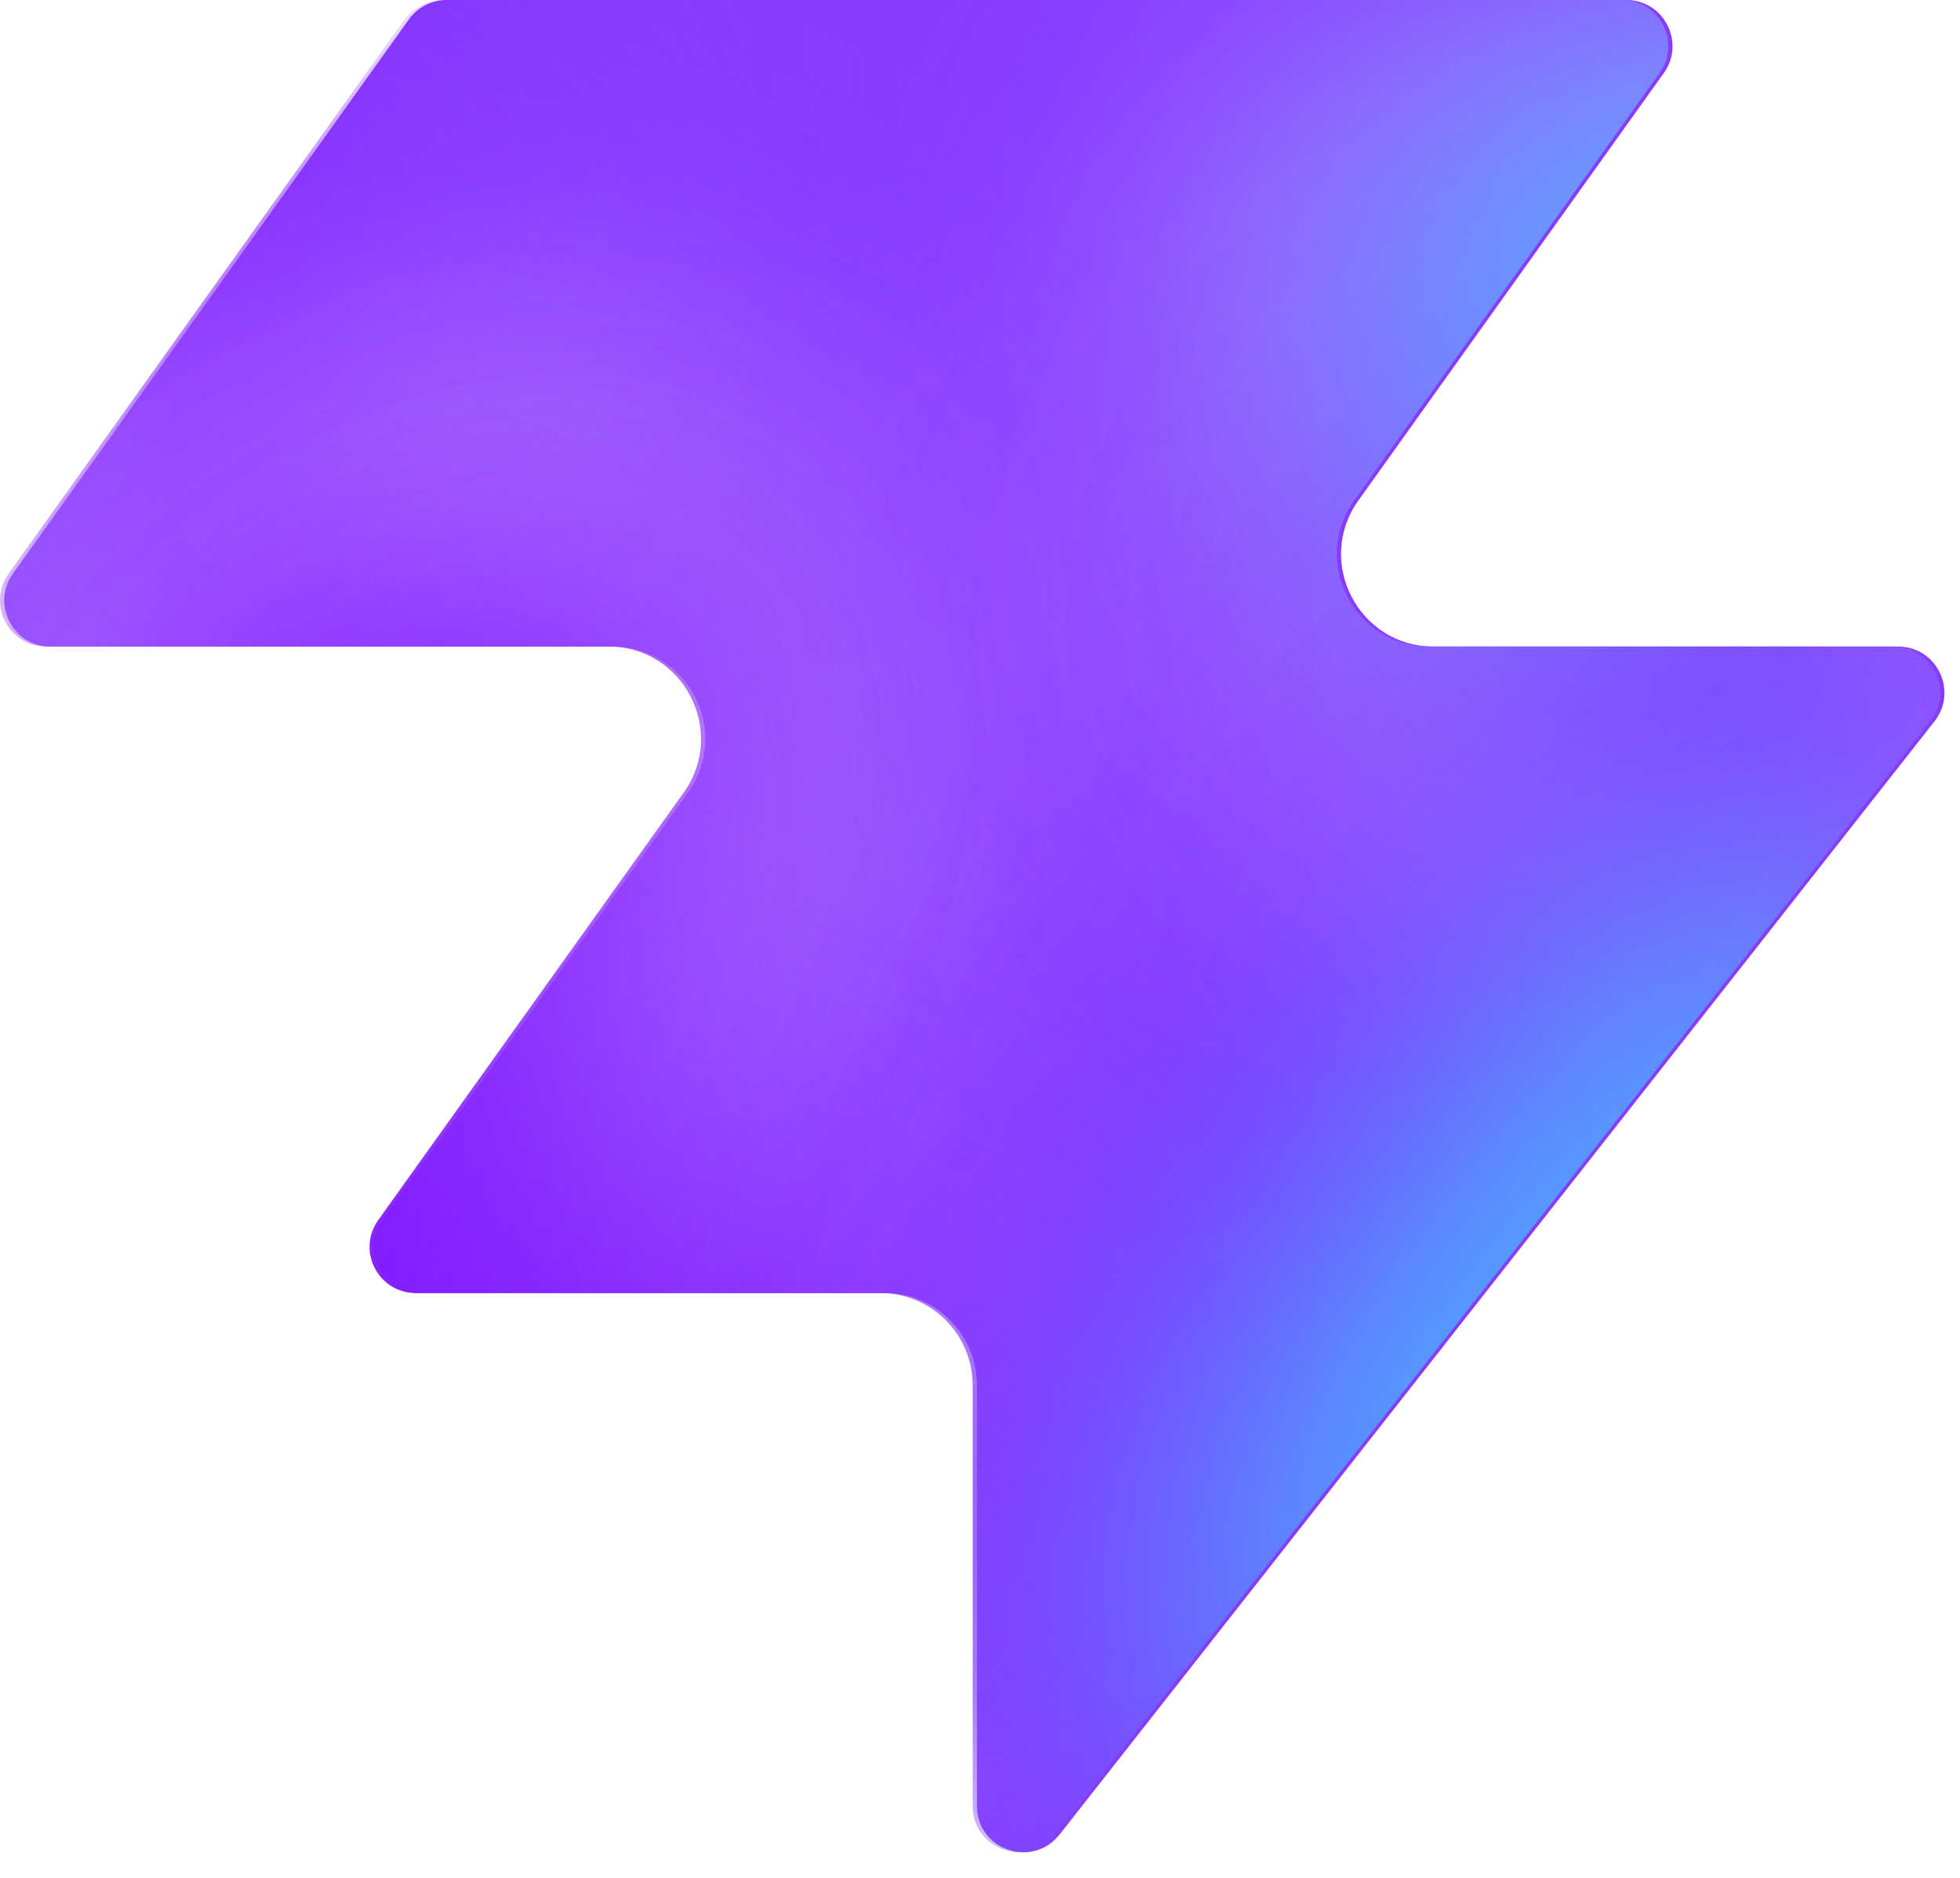
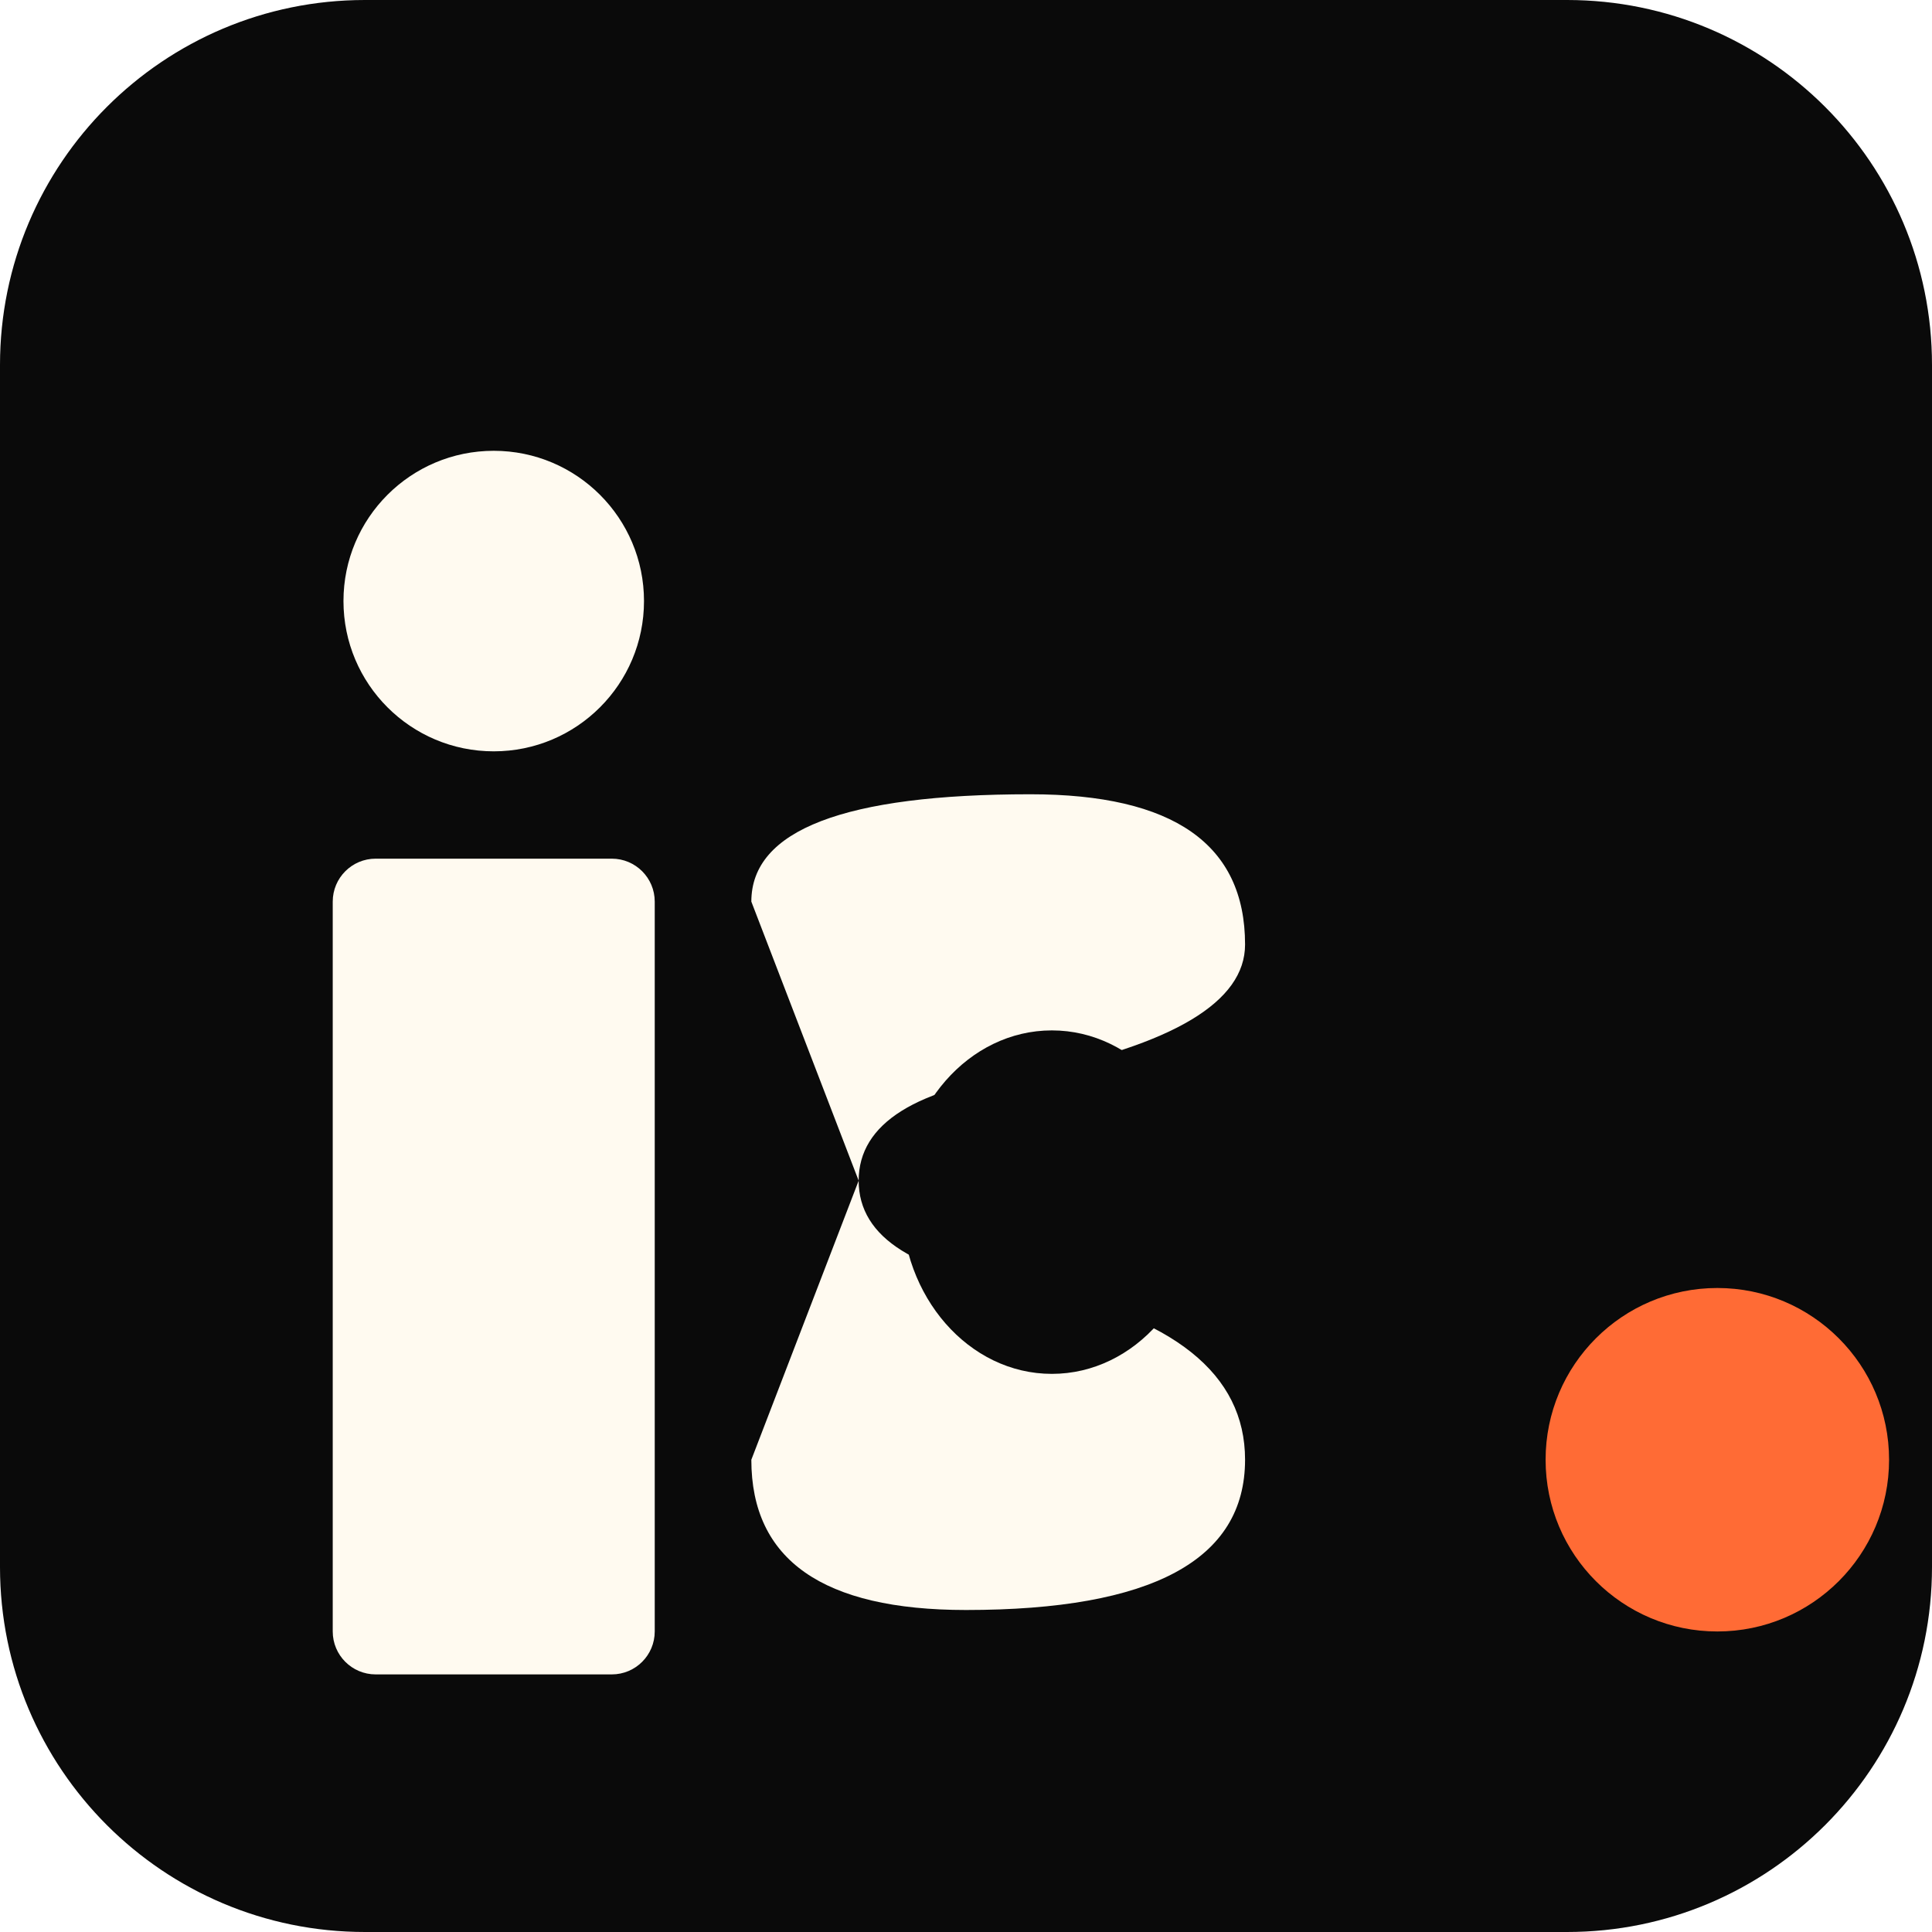
- <svg xmlns="http://www.w3.org/2000/svg" width="48" height="46" fill="none" viewBox="0 0 48 46">
-   <path fill="#863bff" d="M25.946 44.938c-.664.845-2.021.375-2.021-.698V33.937a2.26 2.26 0 0 0-2.262-2.262H10.287c-.92 0-1.456-1.04-.92-1.788l7.48-10.471c1.07-1.497 0-3.578-1.842-3.578H1.237c-.92 0-1.456-1.04-.92-1.788L10.013.474c.214-.297.556-.474.92-.474h28.894c.92 0 1.456 1.04.92 1.788l-7.48 10.471c-1.07 1.498 0 3.579 1.842 3.579h11.377c.943 0 1.473 1.088.89 1.83L25.947 44.94z" style="fill:#863bff;fill:color(display-p3 .525 .23 1);fill-opacity:1" />
-   <mask id="a" width="48" height="46" x="0" y="0" maskUnits="userSpaceOnUse" style="mask-type:alpha">
-     <path fill="#000" d="M25.842 44.938c-.664.844-2.021.375-2.021-.698V33.937a2.26 2.26 0 0 0-2.262-2.262H10.183c-.92 0-1.456-1.04-.92-1.788l7.48-10.471c1.07-1.498 0-3.579-1.842-3.579H1.133c-.92 0-1.456-1.04-.92-1.787L9.91.473c.214-.297.556-.474.92-.474h28.894c.92 0 1.456 1.04.92 1.788l-7.48 10.471c-1.07 1.498 0 3.578 1.842 3.578h11.377c.943 0 1.473 1.088.89 1.832L25.843 44.94z" style="fill:#000;fill-opacity:1" />
-   </mask>
-   <g mask="url(#a)">
-     <g filter="url(#b)">
-       <ellipse cx="5.508" cy="14.704" fill="#ede6ff" rx="5.508" ry="14.704" style="fill:#ede6ff;fill:color(display-p3 .927 .903 1);fill-opacity:1" transform="matrix(.00324 1 1 -.00324 -4.47 31.516)" />
-     </g>
-     <g filter="url(#c)">
-       <ellipse cx="10.399" cy="29.851" fill="#ede6ff" rx="10.399" ry="29.851" style="fill:#ede6ff;fill:color(display-p3 .927 .903 1);fill-opacity:1" transform="matrix(.00324 1 1 -.00324 -39.328 7.883)" />
-     </g>
-     <g filter="url(#d)">
-       <ellipse cx="5.508" cy="30.487" fill="#7e14ff" rx="5.508" ry="30.487" style="fill:#7e14ff;fill:color(display-p3 .492 .077 1);fill-opacity:1" transform="rotate(89.814 -25.913 -14.639)scale(1 -1)" />
-     </g>
-     <g filter="url(#e)">
-       <ellipse cx="5.508" cy="30.599" fill="#7e14ff" rx="5.508" ry="30.599" style="fill:#7e14ff;fill:color(display-p3 .492 .077 1);fill-opacity:1" transform="rotate(89.814 -32.644 -3.334)scale(1 -1)" />
-     </g>
-     <g filter="url(#f)">
-       <ellipse cx="5.508" cy="30.599" fill="#7e14ff" rx="5.508" ry="30.599" style="fill:#7e14ff;fill:color(display-p3 .492 .077 1);fill-opacity:1" transform="matrix(.00324 1 1 -.00324 -34.34 30.47)" />
-     </g>
-     <g filter="url(#g)">
-       <ellipse cx="14.072" cy="22.078" fill="#ede6ff" rx="14.072" ry="22.078" style="fill:#ede6ff;fill:color(display-p3 .927 .903 1);fill-opacity:1" transform="rotate(93.35 24.506 48.493)scale(-1 1)" />
-     </g>
-     <g filter="url(#h)">
-       <ellipse cx="3.47" cy="21.501" fill="#7e14ff" rx="3.47" ry="21.501" style="fill:#7e14ff;fill:color(display-p3 .492 .077 1);fill-opacity:1" transform="rotate(89.009 28.708 47.59)scale(-1 1)" />
-     </g>
-     <g filter="url(#i)">
-       <ellipse cx="3.47" cy="21.501" fill="#7e14ff" rx="3.47" ry="21.501" style="fill:#7e14ff;fill:color(display-p3 .492 .077 1);fill-opacity:1" transform="rotate(89.009 28.708 47.59)scale(-1 1)" />
-     </g>
-     <g filter="url(#j)">
-       <ellipse cx=".387" cy="8.972" fill="#7e14ff" rx="4.407" ry="29.108" style="fill:#7e14ff;fill:color(display-p3 .492 .077 1);fill-opacity:1" transform="rotate(39.51 .387 8.972)" />
-     </g>
-     <g filter="url(#k)">
-       <ellipse cx="47.523" cy="-6.092" fill="#7e14ff" rx="4.407" ry="29.108" style="fill:#7e14ff;fill:color(display-p3 .492 .077 1);fill-opacity:1" transform="rotate(37.892 47.523 -6.092)" />
-     </g>
-     <g filter="url(#l)">
-       <ellipse cx="41.412" cy="6.333" fill="#47bfff" rx="5.971" ry="9.665" style="fill:#47bfff;fill:color(display-p3 .28 .748 1);fill-opacity:1" transform="rotate(37.892 41.412 6.333)" />
-     </g>
-     <g filter="url(#m)">
-       <ellipse cx="-1.879" cy="38.332" fill="#7e14ff" rx="4.407" ry="29.108" style="fill:#7e14ff;fill:color(display-p3 .492 .077 1);fill-opacity:1" transform="rotate(37.892 -1.88 38.332)" />
-     </g>
-     <g filter="url(#n)">
-       <ellipse cx="-1.879" cy="38.332" fill="#7e14ff" rx="4.407" ry="29.108" style="fill:#7e14ff;fill:color(display-p3 .492 .077 1);fill-opacity:1" transform="rotate(37.892 -1.88 38.332)" />
-     </g>
-     <g filter="url(#o)">
-       <ellipse cx="35.651" cy="29.907" fill="#7e14ff" rx="4.407" ry="29.108" style="fill:#7e14ff;fill:color(display-p3 .492 .077 1);fill-opacity:1" transform="rotate(37.892 35.651 29.907)" />
-     </g>
-     <g filter="url(#p)">
-       <ellipse cx="38.418" cy="32.4" fill="#47bfff" rx="5.971" ry="15.297" style="fill:#47bfff;fill:color(display-p3 .28 .748 1);fill-opacity:1" transform="rotate(37.892 38.418 32.4)" />
-     </g>
+ <svg xmlns="http://www.w3.org/2000/svg" viewBox="0 0 900 900">
+   <rect width="900" height="900" rx="170" fill="#0a0a0a" />
+   <circle cx="230" cy="280" r="70" fill="#FFFAF0" />
+   <rect x="155" y="400" width="150" height="380" rx="20" fill="#FFFAF0" />
+   <g>
+     <path d="M 350 420 Q 350 370, 480 370 Q 580 370, 580 440 Q 580 480, 480 500 Q 400 510, 400 550" fill="#FFFAF0" />
+     <path d="M 400 550 Q 400 590, 480 600 Q 580 620, 580 680 Q 580 750, 450 750 Q 350 750, 350 680" fill="#FFFAF0" />
+     <ellipse cx="490" cy="560" rx="70" ry="80" fill="#0a0a0a" />
  </g>
-   <defs>
-     <filter id="b" width="60.045" height="41.654" x="-19.77" y="16.149" color-interpolation-filters="sRGB" filterUnits="userSpaceOnUse">
-       <feFlood flood-opacity="0" result="BackgroundImageFix" />
-       <feBlend in="SourceGraphic" in2="BackgroundImageFix" result="shape" />
-       <feGaussianBlur result="effect1_foregroundBlur_2002_17158" stdDeviation="7.659" />
-     </filter>
-     <filter id="c" width="90.34" height="51.437" x="-54.613" y="-7.533" color-interpolation-filters="sRGB" filterUnits="userSpaceOnUse">
-       <feFlood flood-opacity="0" result="BackgroundImageFix" />
-       <feBlend in="SourceGraphic" in2="BackgroundImageFix" result="shape" />
-       <feGaussianBlur result="effect1_foregroundBlur_2002_17158" stdDeviation="7.659" />
-     </filter>
-     <filter id="d" width="79.355" height="29.4" x="-49.64" y="2.03" color-interpolation-filters="sRGB" filterUnits="userSpaceOnUse">
-       <feFlood flood-opacity="0" result="BackgroundImageFix" />
-       <feBlend in="SourceGraphic" in2="BackgroundImageFix" result="shape" />
-       <feGaussianBlur result="effect1_foregroundBlur_2002_17158" stdDeviation="4.596" />
-     </filter>
-     <filter id="e" width="79.579" height="29.4" x="-45.045" y="20.029" color-interpolation-filters="sRGB" filterUnits="userSpaceOnUse">
-       <feFlood flood-opacity="0" result="BackgroundImageFix" />
-       <feBlend in="SourceGraphic" in2="BackgroundImageFix" result="shape" />
-       <feGaussianBlur result="effect1_foregroundBlur_2002_17158" stdDeviation="4.596" />
-     </filter>
-     <filter id="f" width="79.579" height="29.4" x="-43.513" y="21.178" color-interpolation-filters="sRGB" filterUnits="userSpaceOnUse">
-       <feFlood flood-opacity="0" result="BackgroundImageFix" />
-       <feBlend in="SourceGraphic" in2="BackgroundImageFix" result="shape" />
-       <feGaussianBlur result="effect1_foregroundBlur_2002_17158" stdDeviation="4.596" />
-     </filter>
-     <filter id="g" width="74.749" height="58.852" x="15.756" y="-17.901" color-interpolation-filters="sRGB" filterUnits="userSpaceOnUse">
-       <feFlood flood-opacity="0" result="BackgroundImageFix" />
-       <feBlend in="SourceGraphic" in2="BackgroundImageFix" result="shape" />
-       <feGaussianBlur result="effect1_foregroundBlur_2002_17158" stdDeviation="7.659" />
-     </filter>
-     <filter id="h" width="61.377" height="25.362" x="23.548" y="2.284" color-interpolation-filters="sRGB" filterUnits="userSpaceOnUse">
-       <feFlood flood-opacity="0" result="BackgroundImageFix" />
-       <feBlend in="SourceGraphic" in2="BackgroundImageFix" result="shape" />
-       <feGaussianBlur result="effect1_foregroundBlur_2002_17158" stdDeviation="4.596" />
-     </filter>
-     <filter id="i" width="61.377" height="25.362" x="23.548" y="2.284" color-interpolation-filters="sRGB" filterUnits="userSpaceOnUse">
-       <feFlood flood-opacity="0" result="BackgroundImageFix" />
-       <feBlend in="SourceGraphic" in2="BackgroundImageFix" result="shape" />
-       <feGaussianBlur result="effect1_foregroundBlur_2002_17158" stdDeviation="4.596" />
-     </filter>
-     <filter id="j" width="56.045" height="63.649" x="-27.636" y="-22.853" color-interpolation-filters="sRGB" filterUnits="userSpaceOnUse">
-       <feFlood flood-opacity="0" result="BackgroundImageFix" />
-       <feBlend in="SourceGraphic" in2="BackgroundImageFix" result="shape" />
-       <feGaussianBlur result="effect1_foregroundBlur_2002_17158" stdDeviation="4.596" />
-     </filter>
-     <filter id="k" width="54.814" height="64.646" x="20.116" y="-38.415" color-interpolation-filters="sRGB" filterUnits="userSpaceOnUse">
-       <feFlood flood-opacity="0" result="BackgroundImageFix" />
-       <feBlend in="SourceGraphic" in2="BackgroundImageFix" result="shape" />
-       <feGaussianBlur result="effect1_foregroundBlur_2002_17158" stdDeviation="4.596" />
-     </filter>
-     <filter id="l" width="33.541" height="35.313" x="24.641" y="-11.323" color-interpolation-filters="sRGB" filterUnits="userSpaceOnUse">
-       <feFlood flood-opacity="0" result="BackgroundImageFix" />
-       <feBlend in="SourceGraphic" in2="BackgroundImageFix" result="shape" />
-       <feGaussianBlur result="effect1_foregroundBlur_2002_17158" stdDeviation="4.596" />
-     </filter>
-     <filter id="m" width="54.814" height="64.646" x="-29.286" y="6.009" color-interpolation-filters="sRGB" filterUnits="userSpaceOnUse">
-       <feFlood flood-opacity="0" result="BackgroundImageFix" />
-       <feBlend in="SourceGraphic" in2="BackgroundImageFix" result="shape" />
-       <feGaussianBlur result="effect1_foregroundBlur_2002_17158" stdDeviation="4.596" />
-     </filter>
-     <filter id="n" width="54.814" height="64.646" x="-29.286" y="6.009" color-interpolation-filters="sRGB" filterUnits="userSpaceOnUse">
-       <feFlood flood-opacity="0" result="BackgroundImageFix" />
-       <feBlend in="SourceGraphic" in2="BackgroundImageFix" result="shape" />
-       <feGaussianBlur result="effect1_foregroundBlur_2002_17158" stdDeviation="4.596" />
-     </filter>
-     <filter id="o" width="54.814" height="64.646" x="8.244" y="-2.416" color-interpolation-filters="sRGB" filterUnits="userSpaceOnUse">
-       <feFlood flood-opacity="0" result="BackgroundImageFix" />
-       <feBlend in="SourceGraphic" in2="BackgroundImageFix" result="shape" />
-       <feGaussianBlur result="effect1_foregroundBlur_2002_17158" stdDeviation="4.596" />
-     </filter>
-     <filter id="p" width="39.409" height="43.623" x="18.713" y="10.588" color-interpolation-filters="sRGB" filterUnits="userSpaceOnUse">
-       <feFlood flood-opacity="0" result="BackgroundImageFix" />
-       <feBlend in="SourceGraphic" in2="BackgroundImageFix" result="shape" />
-       <feGaussianBlur result="effect1_foregroundBlur_2002_17158" stdDeviation="4.596" />
-     </filter>
-   </defs>
+   <circle cx="800" cy="680" r="80" fill="#FF6B35" />
</svg>
